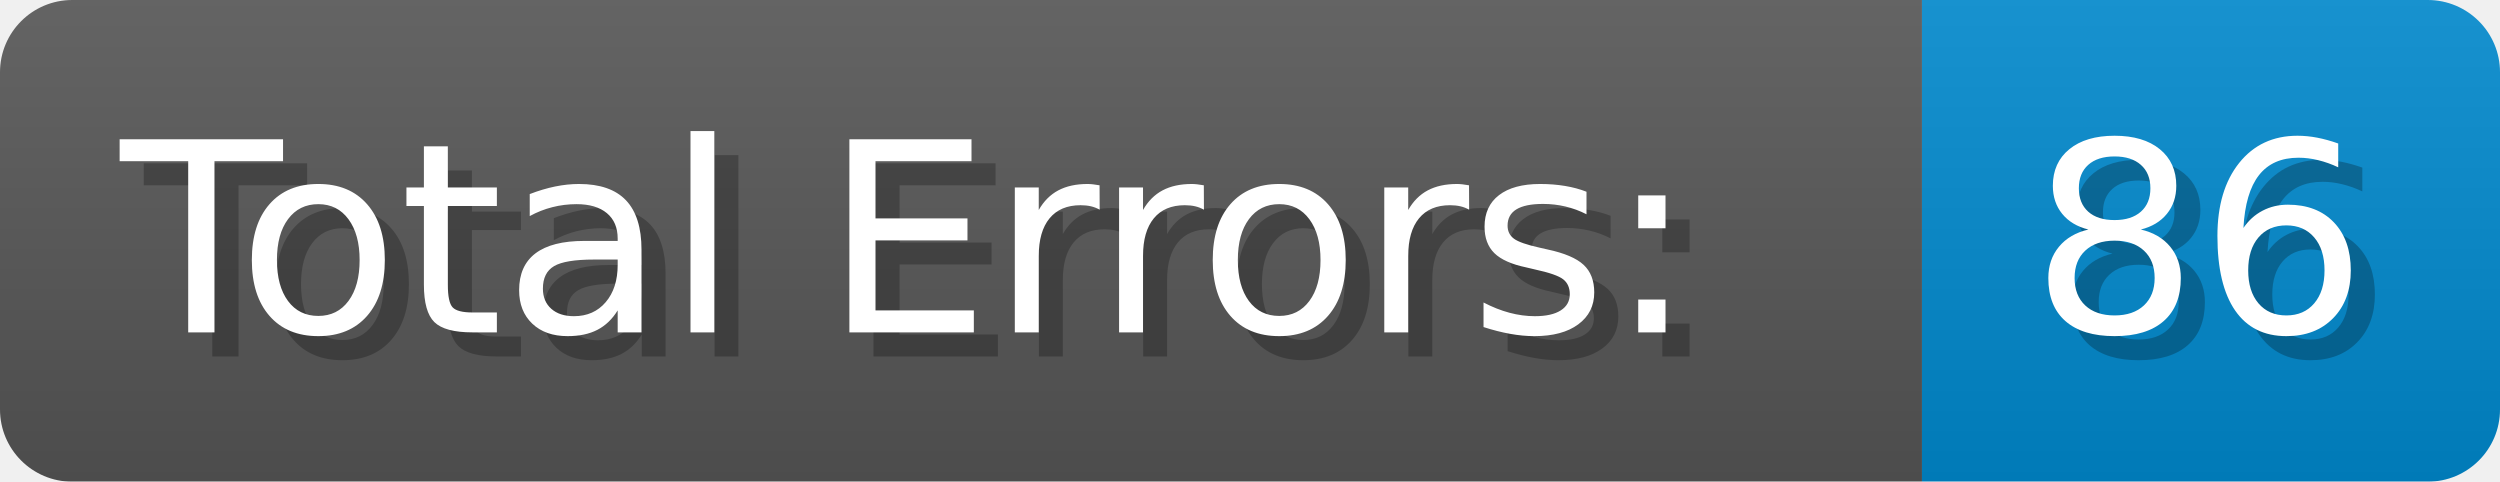
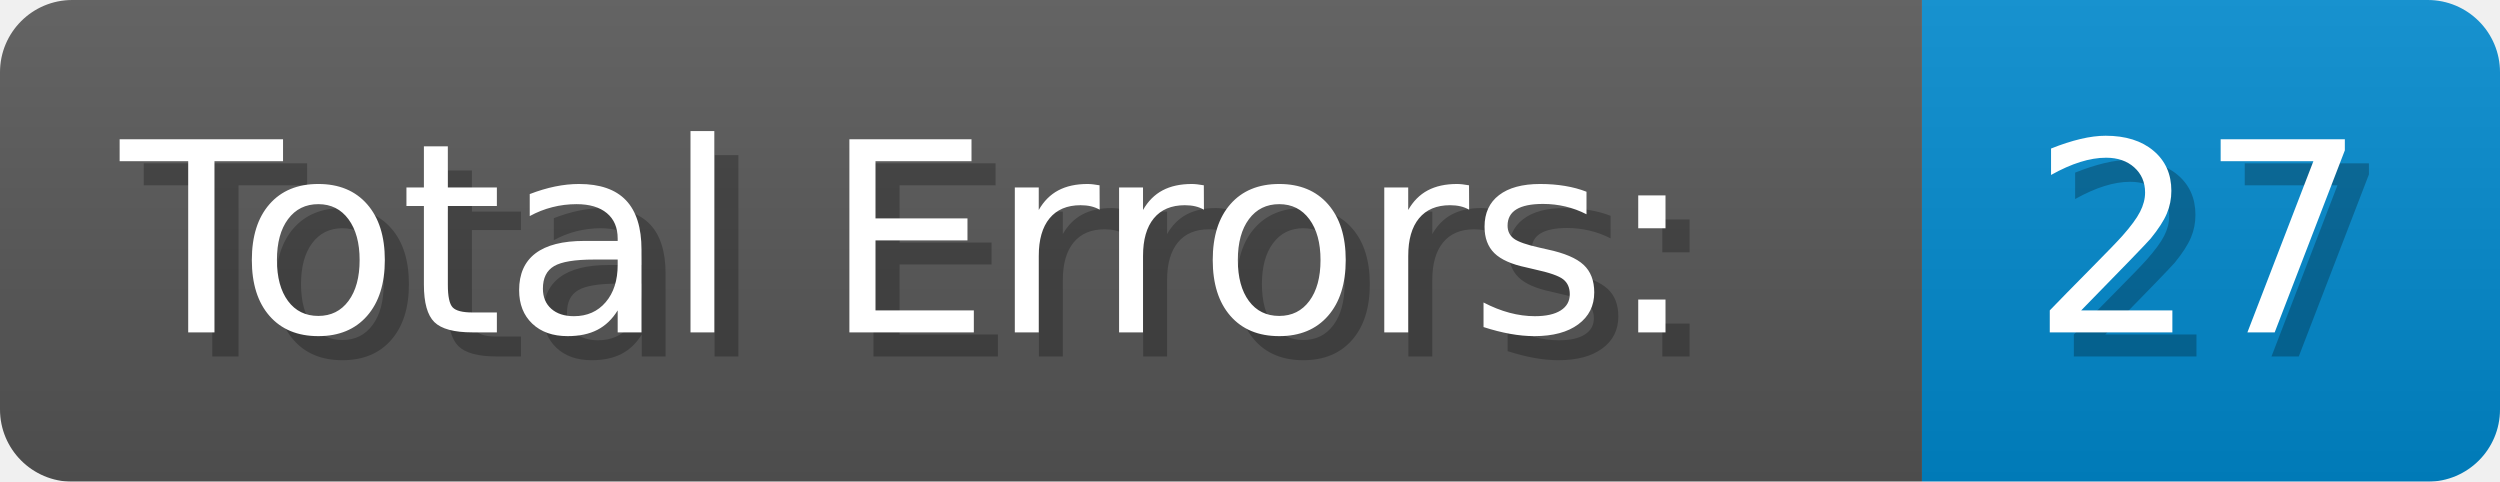
- <svg xmlns="http://www.w3.org/2000/svg" width="155.7" height="30" viewBox="0 0 1038 200" role="img" aria-label="Total Errors:: 86">
+ <svg xmlns="http://www.w3.org/2000/svg" width="155.7" height="30" viewBox="0 0 1038 200" role="img" aria-label="Total Errors:: 27">
  <linearGradient id="a" x2="0" y2="100%">
    <stop offset="0" stop-opacity=".1" stop-color="#EEE" />
    <stop offset="1" stop-opacity=".1" />
  </linearGradient>
  <mask id="m">
    <rect width="1038" height="200" rx="30" fill="#FFF" />
  </mask>
  <g mask="url(#m)">
    <rect width="798" height="200" fill="#555" />
    <rect width="240" height="200" fill="#08C" x="798" />
    <rect width="1038" height="200" fill="url(#a)" />
  </g>
  <g aria-hidden="true" fill="#fff" text-anchor="start" font-family="Verdana,DejaVu Sans,sans-serif" font-size="110">
    <text x="60" y="148" textLength="698" fill="#000" opacity="0.25">Total Errors:</text>
    <text x="50" y="138" textLength="698">Total Errors:</text>
-     <text x="853" y="148" textLength="140" fill="#000" opacity="0.25">86</text>
-     <text x="843" y="138" textLength="140">86</text>
+     <text x="853" y="148" textLength="140" fill="#000" opacity="0.25">27</text>
+     <text x="843" y="138" textLength="140">27</text>
  </g>
</svg>
